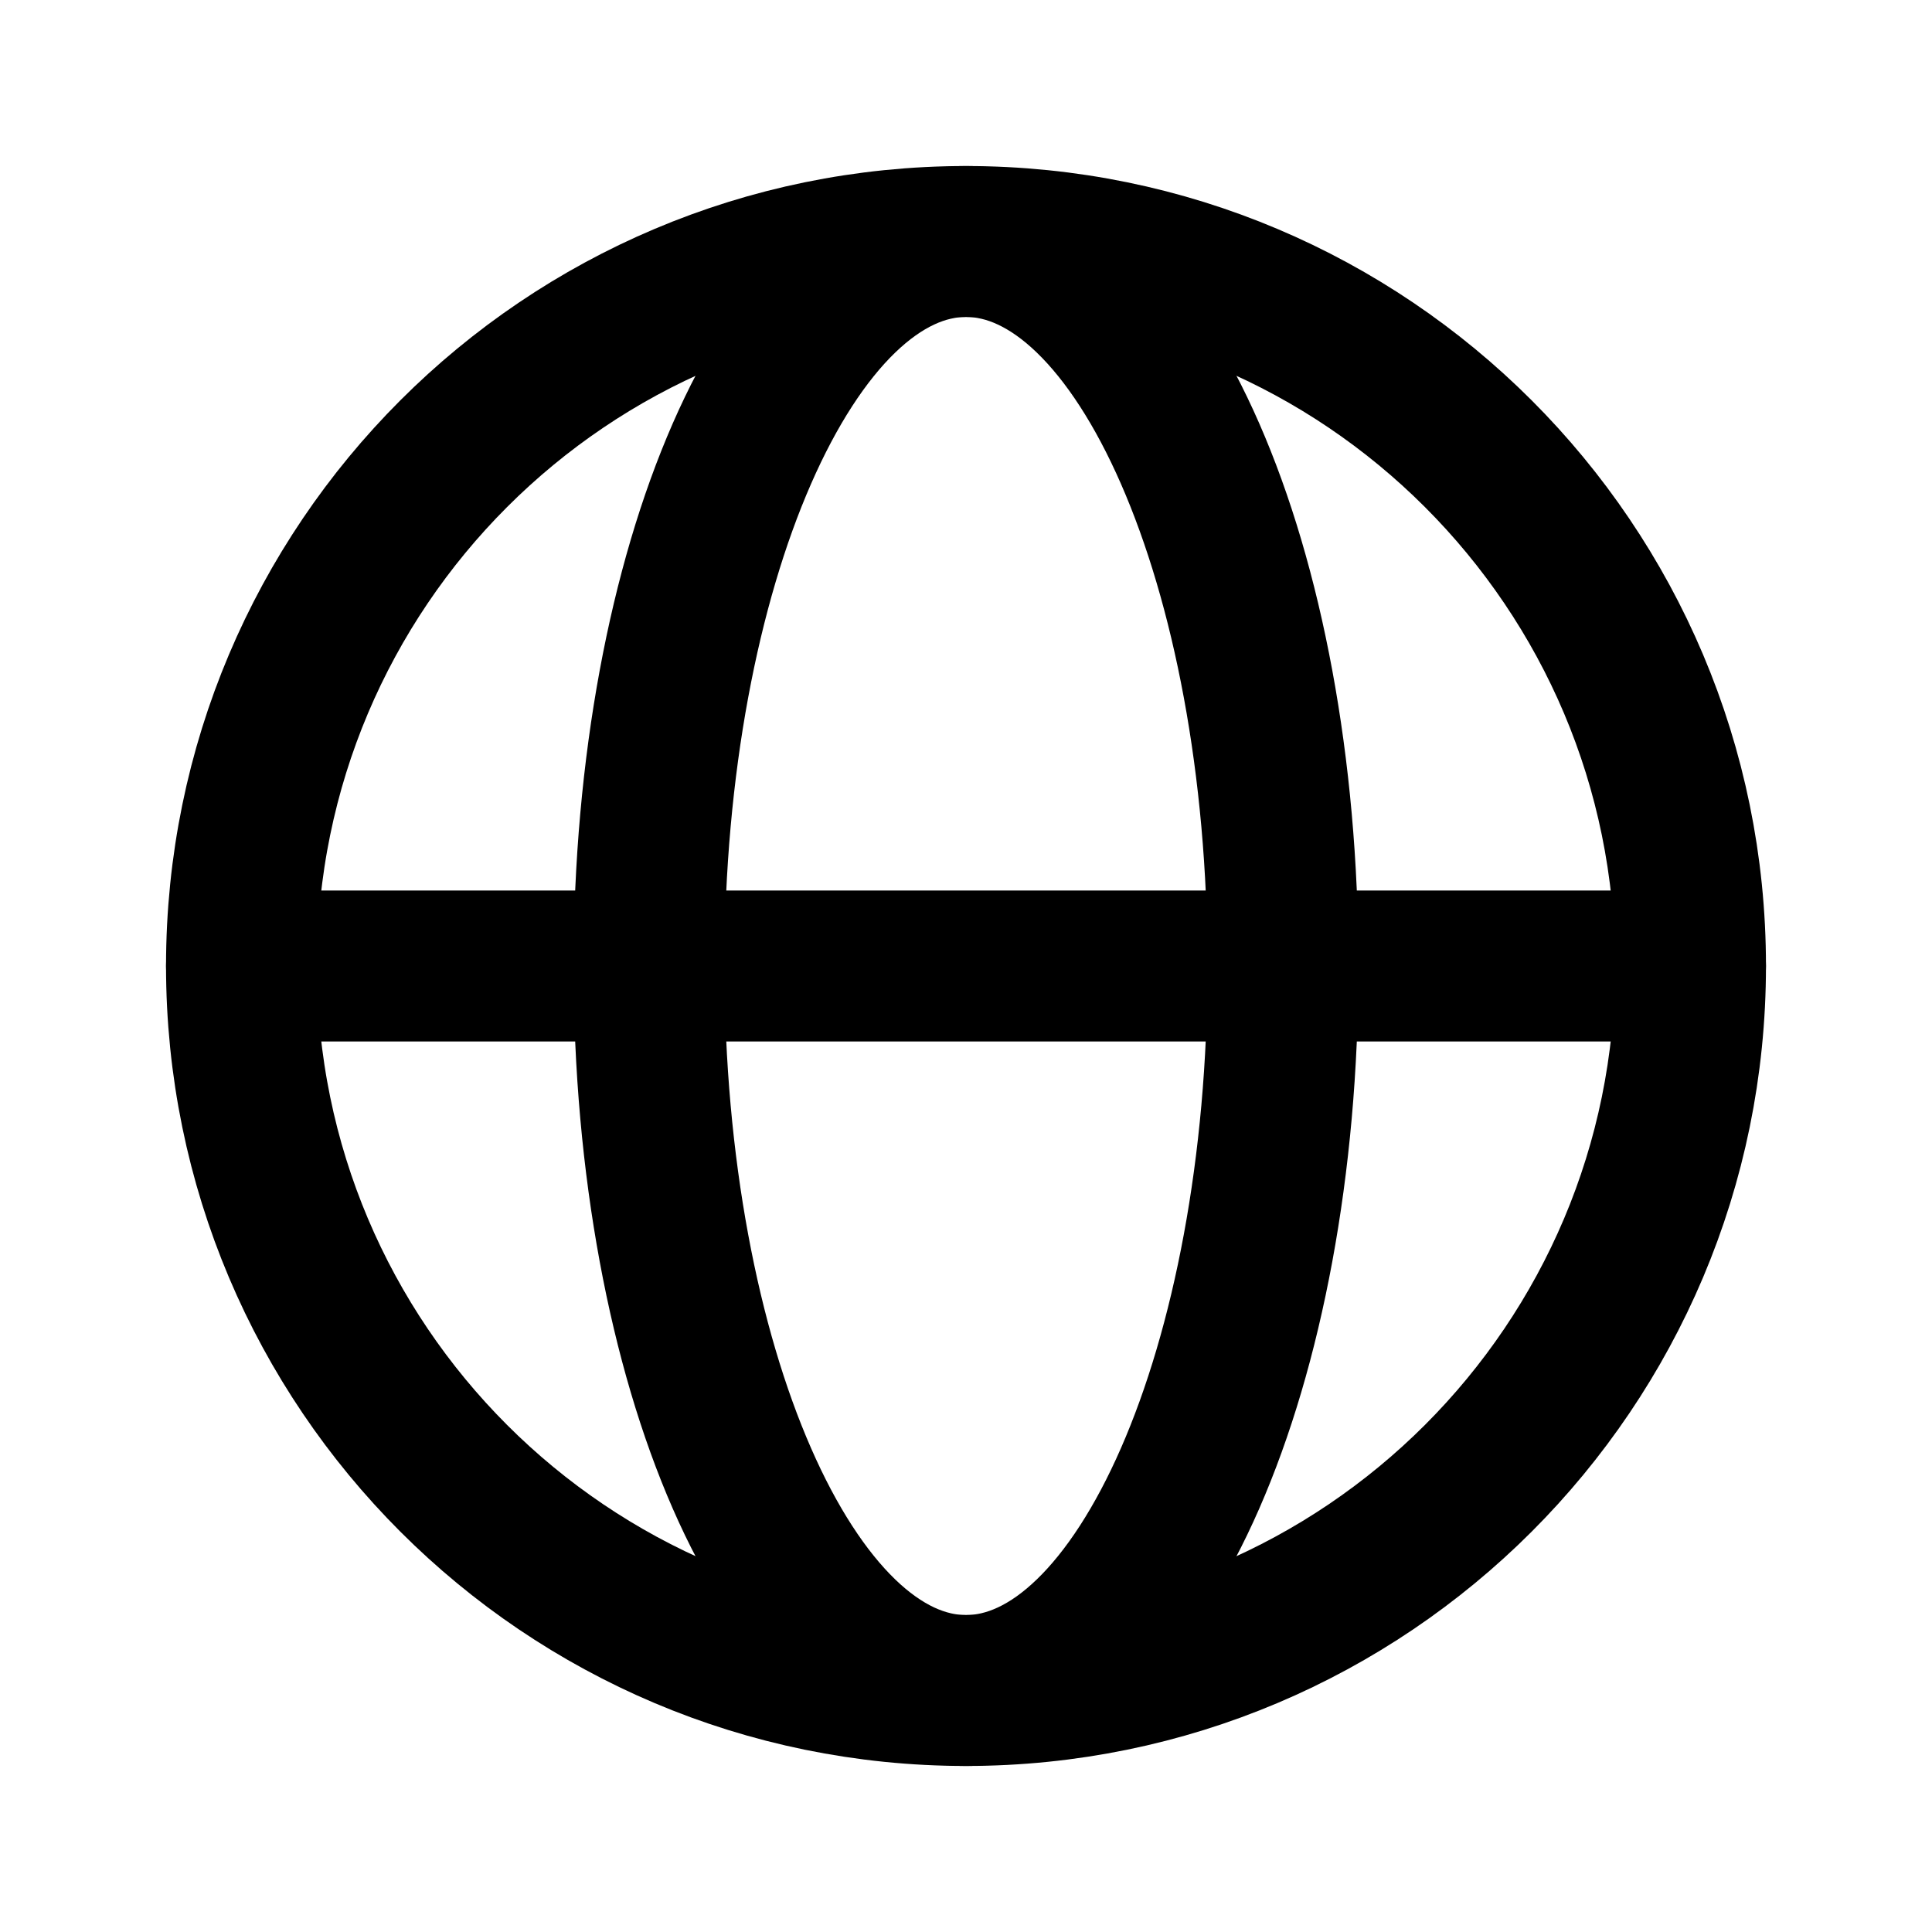
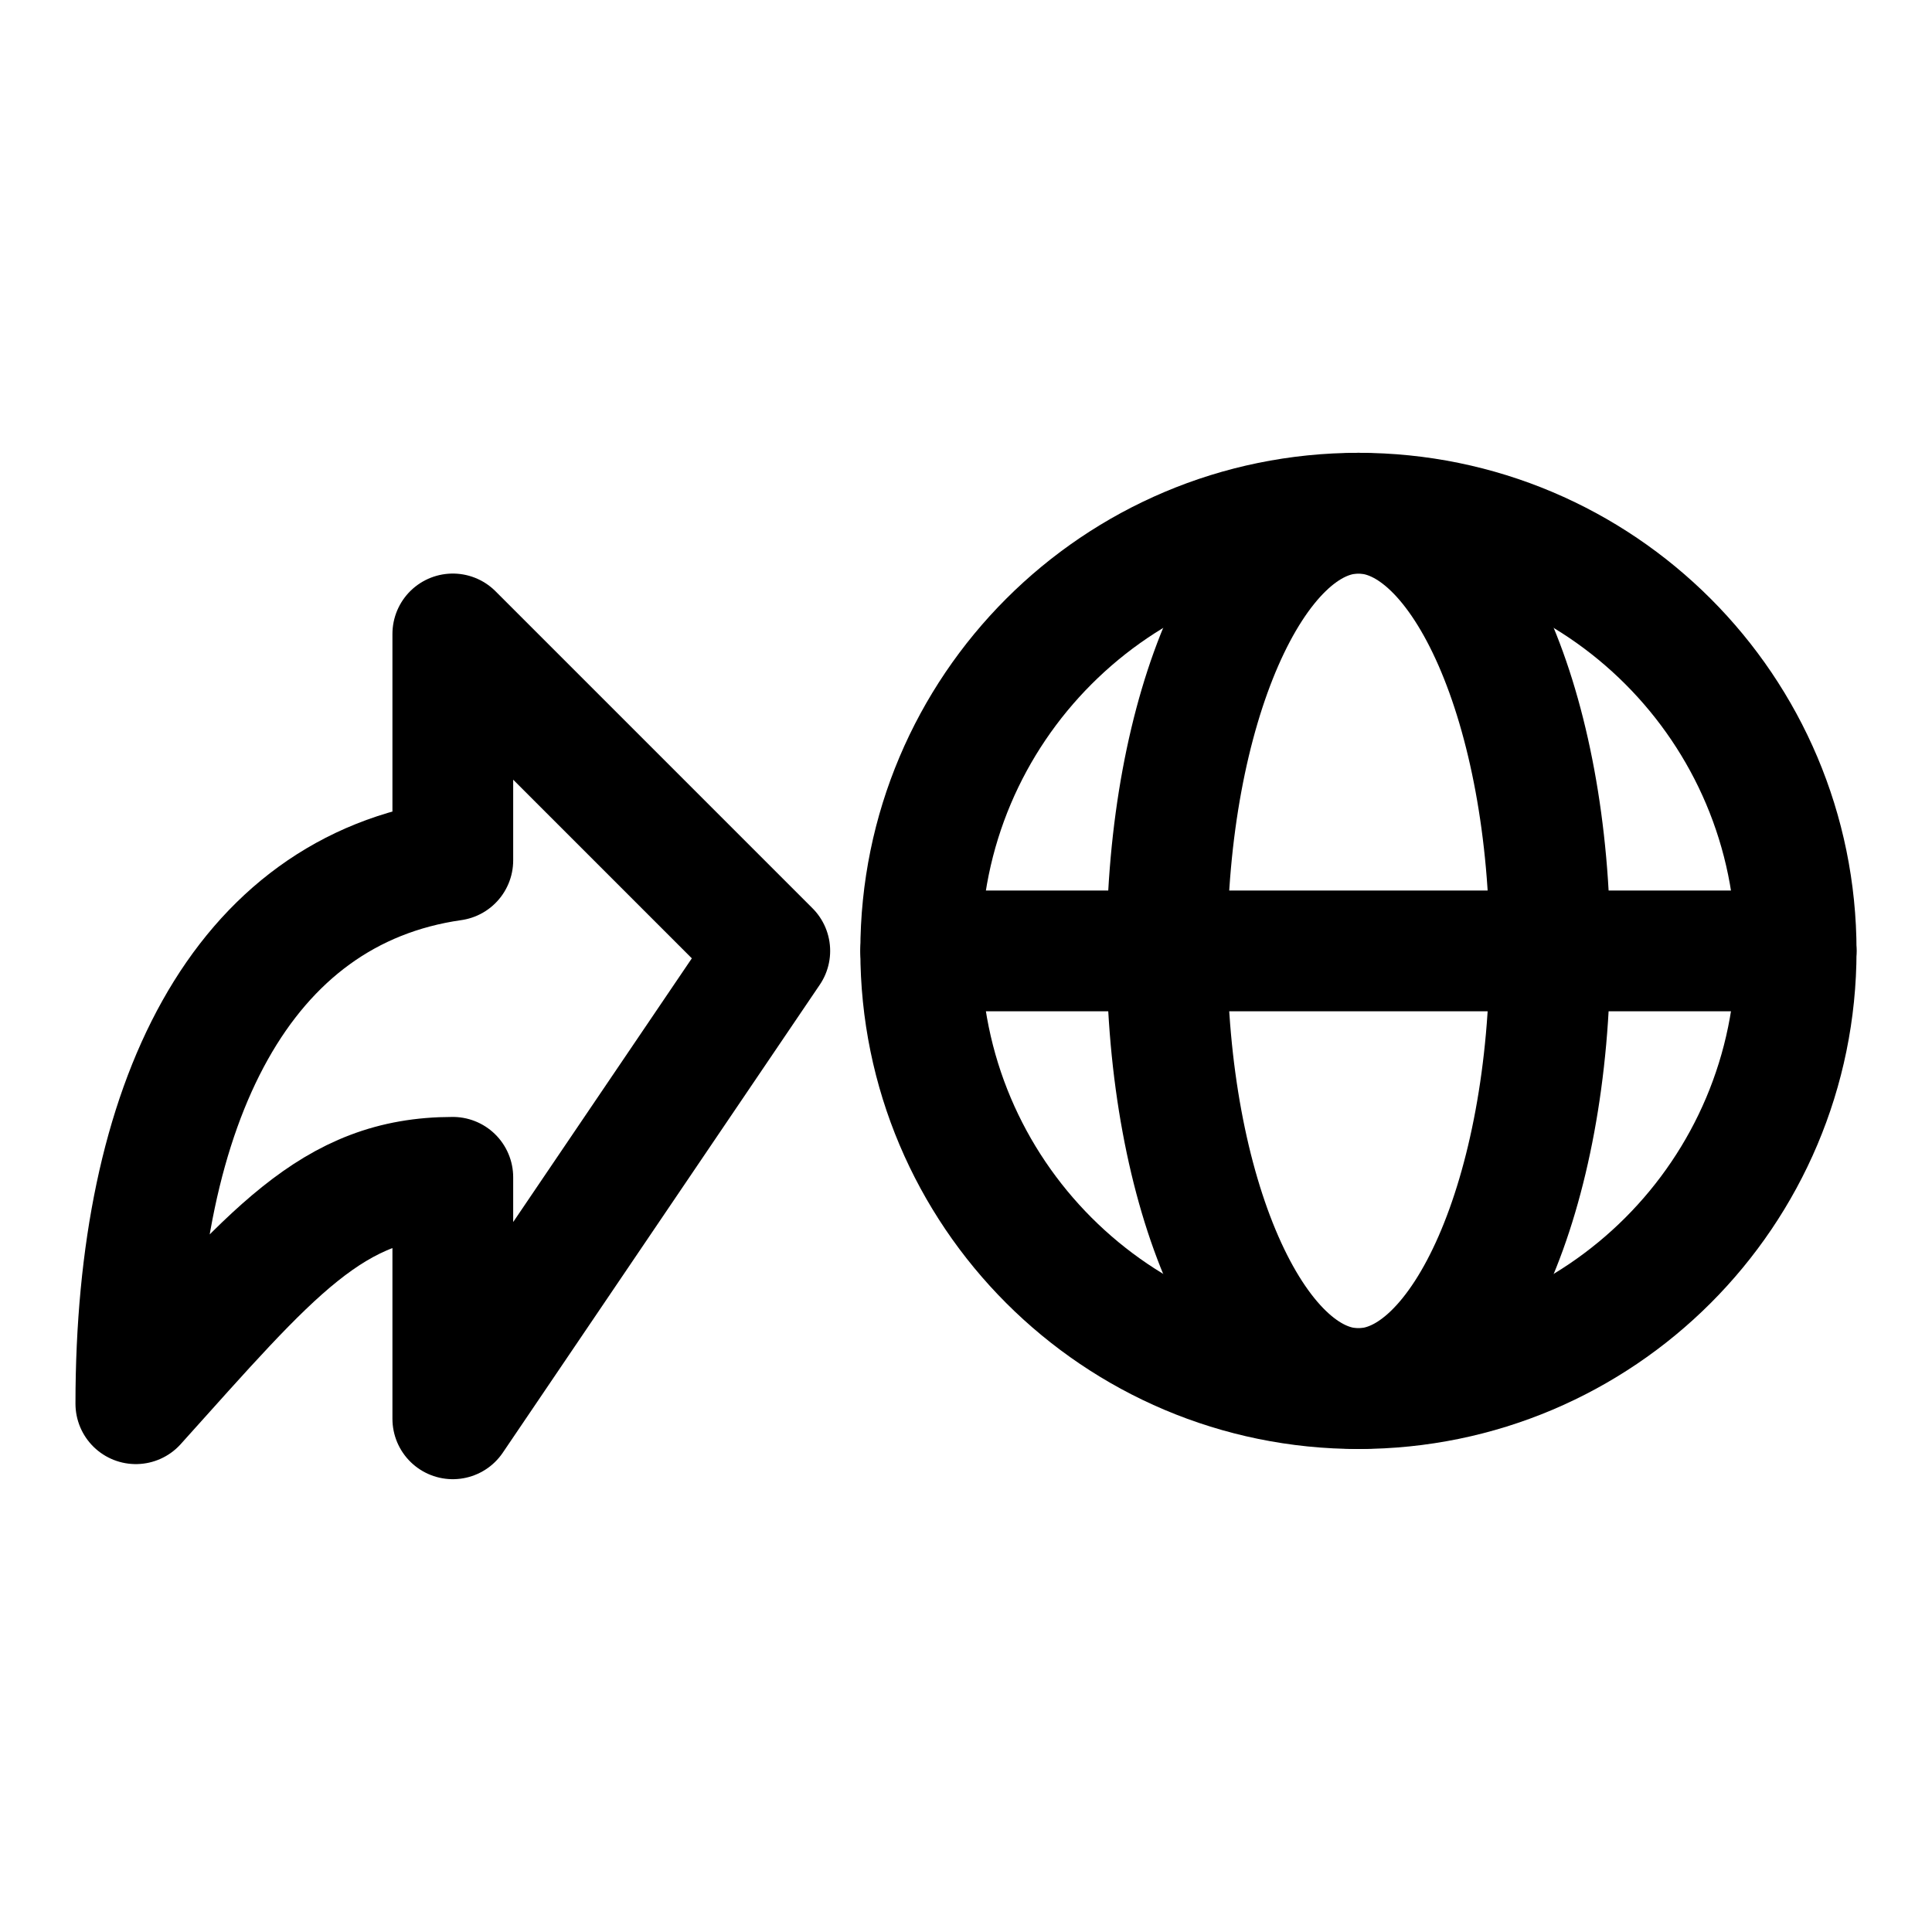
<svg xmlns="http://www.w3.org/2000/svg" width="128" height="128" viewBox="0 0 128 128">
-   <g fill="none" stroke="#000000" stroke-width="10" stroke-linecap="round" stroke-linejoin="round">
-     <circle cx="64" cy="64" r="48" />
-     <ellipse cx="64" cy="64" rx="21" ry="48" />
-     <path d="M 16,64 H 112" />
+   <g transform="translate(1,6)" fill="none" stroke="#000000" stroke-width="8" stroke-linecap="round" stroke-linejoin="round">
+     <circle cx="89" cy="57" r="29" />
+     <ellipse cx="89" cy="57" rx="12.688" ry="29" />
+     <path d="M 60,57 H 118" />
+     <path d="M 50,57 29,36 V 51 C 15,53 8,67 8,87 C 17,77 21,72 29,72 V 88 Z" />
  </g>
</svg>
